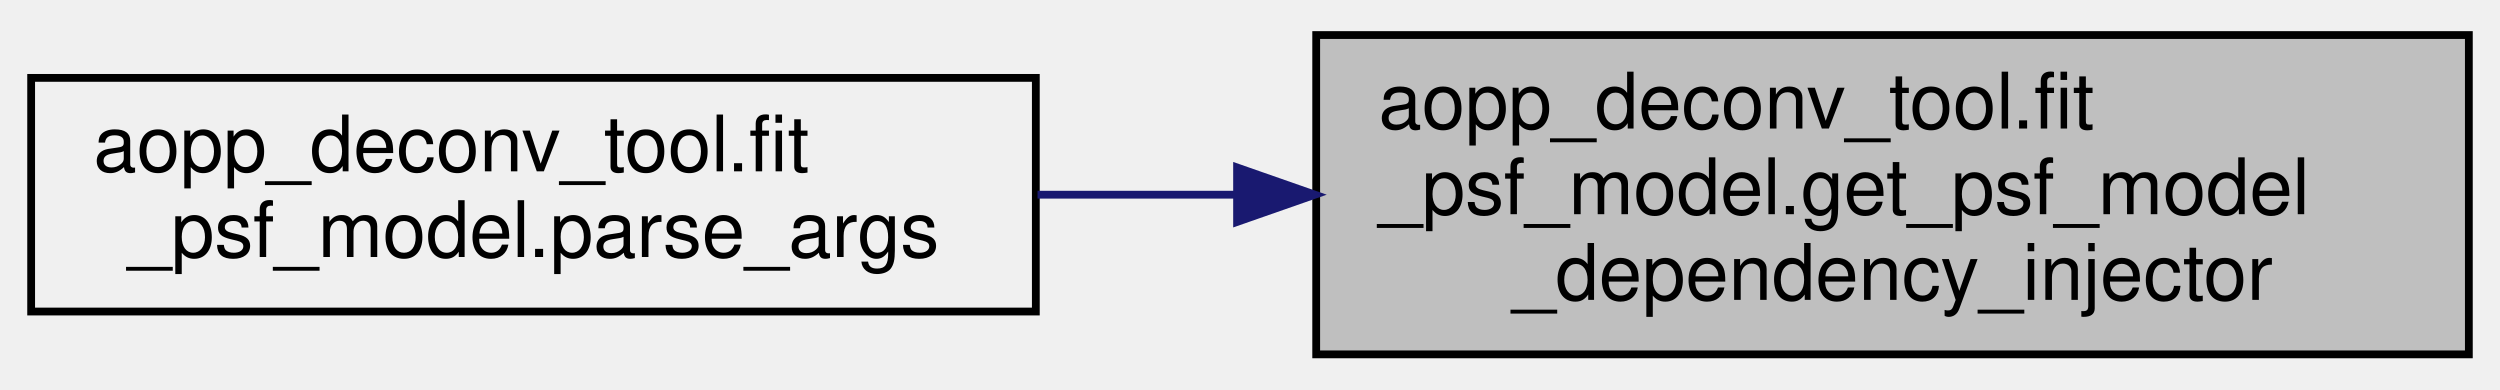
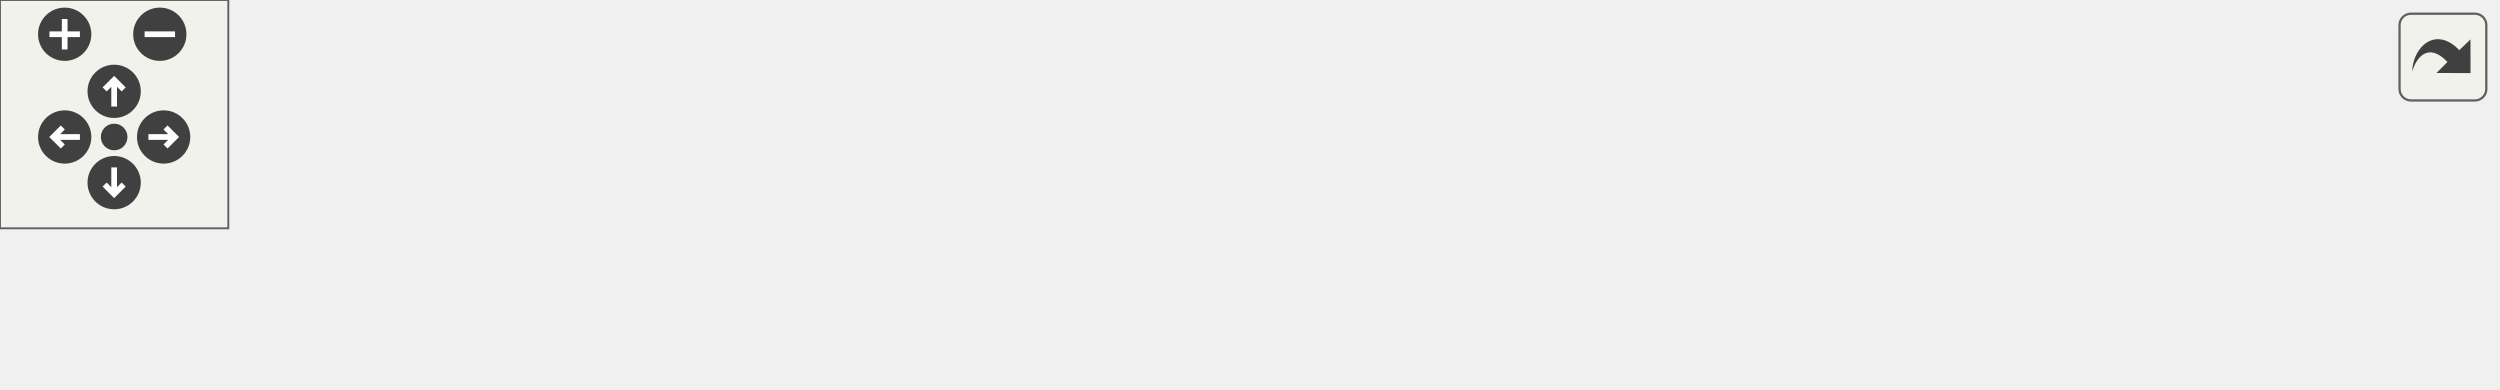
- <svg xmlns="http://www.w3.org/2000/svg" xmlns:xlink="http://www.w3.org/1999/xlink" width="321pt" height="50pt" viewBox="0.00 0.00 321.00 50.00">
-   <g id="graph0" class="graph" transform="scale(1 1) rotate(0) translate(4 46)">
-     <g id="node1" class="node">
-       <g id="a_node1">
-         <a xlink:title=" ">
-           <polygon fill="#bfbfbf" stroke="black" points="165,-0.5 165,-41.5 313,-41.5 313,-0.5 165,-0.5" />
-           <text text-anchor="start" x="173" y="-29.5" font-family="Helvetica,sans-Serif" font-size="10.00">aopp_deconv_tool.fit</text>
-           <text text-anchor="start" x="173" y="-18.5" font-family="Helvetica,sans-Serif" font-size="10.00">_psf_model.get_psf_model</text>
-           <text text-anchor="middle" x="239" y="-7.5" font-family="Helvetica,sans-Serif" font-size="10.00">_dependency_injector</text>
-         </a>
+ <svg xmlns="http://www.w3.org/2000/svg" xmlns:xlink="http://www.w3.org/1999/xlink" id="main" version="1.1" xml:space="preserve">
+   <style type="text/css">
+ .edge:hover path { stroke: red; }
+ .edge:hover polygon { stroke: red; fill: red; }
+ </style>
+   <defs>
+     <circle id="rim" cx="0" cy="0" r="7" />
+     <circle id="rim2" cx="0" cy="0" r="3.5" />
+     <g id="zoomPlus">
+       <use xlink:href="#rim" fill="#404040">
+         <set attributeName="fill" to="#808080" begin="zoomplus.mouseover" end="zoomplus.mouseout" />
+       </use>
+       <path d="M-4,0h8M0,-4v8" fill="none" stroke="white" stroke-width="1.5" pointer-events="none" />
+     </g>
+     <g id="zoomMin">
+       <use xlink:href="#rim" fill="#404040">
+         <set attributeName="fill" to="#808080" begin="zoomminus.mouseover" end="zoomminus.mouseout" />
+       </use>
+       <path d="M-4,0h8" fill="none" stroke="white" stroke-width="1.5" pointer-events="none" />
+     </g>
+     <g id="dirArrow">
+       <path fill="none" stroke="white" stroke-width="1.5" d="M0,-3.0v7 M-2.5,-0.5L0,-3.0L2.5,-0.5" />
+     </g>
+     <g id="resetDef">
+       <use xlink:href="#rim2" fill="#404040">
+         <set attributeName="fill" to="#808080" begin="reset.mouseover" end="reset.mouseout" />
+       </use>
+     </g>
+   </defs>
+   <svg id="graph" class="graph">
+     <g id="viewport">
+       <g id="node1" class="node">
+         <g id="a_node1">
+           <a xlink:title=" ">
+             <polygon fill="#bfbfbf" stroke="black" points="508,-0.5 508,-41.5 656,-41.5 656,-0.5 508,-0.5" />
+             <text text-anchor="start" x="516" y="-29.5" font-family="Helvetica,sans-Serif" font-size="10.00">aopp_deconv_tool.fit</text>
+             <text text-anchor="start" x="516" y="-18.5" font-family="Helvetica,sans-Serif" font-size="10.00">_psf_model.get_psf_model</text>
+             <text text-anchor="middle" x="582" y="-7.5" font-family="Helvetica,sans-Serif" font-size="10.00">_dependency_injector</text>
+           </a>
+         </g>
+       </g>
+       <g id="node2" class="node">
+         <g id="a_node2">
+           <a xlink:href="../../dc/dc5/namespaceaopp__deconv__tool_1_1fit__psf__model.html#a2ff26f2f657884f9deaa3e1e84e508b6" target="_top" xlink:title=" ">
+             <polygon fill="none" stroke="black" points="343,-6 343,-36 472,-36 472,-6 343,-6" />
+             <text text-anchor="start" x="351" y="-24" font-family="Helvetica,sans-Serif" font-size="10.00">aopp_deconv_tool.fit</text>
+             <text text-anchor="middle" x="407.5" y="-13" font-family="Helvetica,sans-Serif" font-size="10.00">_psf_model.parse_args</text>
+           </a>
+         </g>
+       </g>
+       <g id="edge1" class="edge">
+         <path fill="none" stroke="midnightblue" d="M497.79,-21C489.19,-21 480.55,-21 472.22,-21" />
+         <polygon fill="midnightblue" stroke="midnightblue" points="497.84,-24.5 507.84,-21 497.84,-17.5 497.84,-24.5" />
+       </g>
+       <g id="node3" class="node">
+         <g id="a_node3">
+           <a xlink:href="../../dc/dc5/namespaceaopp__deconv__tool_1_1fit__psf__model.html#a628509727f69f8b5e5d81e2ae1a11110" target="_top" xlink:title=" ">
+             <polygon fill="none" stroke="black" points="155,-6 155,-36 307,-36 307,-6 155,-6" />
+             <text text-anchor="start" x="163" y="-24" font-family="Helvetica,sans-Serif" font-size="10.00">aopp_deconv_tool.fit</text>
+             <text text-anchor="middle" x="231" y="-13" font-family="Helvetica,sans-Serif" font-size="10.00">_psf_model.exec_with_args</text>
+           </a>
+         </g>
+       </g>
+       <g id="edge2" class="edge">
+         <path fill="none" stroke="midnightblue" d="M332.44,-21C324.09,-21 315.58,-21 307.22,-21" />
+         <polygon fill="midnightblue" stroke="midnightblue" points="332.51,-24.5 342.51,-21 332.51,-17.5 332.51,-24.5" />
+       </g>
+       <g id="node4" class="node">
+         <g id="a_node4">
+           <a xlink:href="../../dc/dc5/namespaceaopp__deconv__tool_1_1fit__psf__model.html#a88a4d3ec1a38814c98721c5144c3ecdd" target="_top" xlink:title=" ">
+             <polygon fill="none" stroke="black" points="0,-6 0,-36 119,-36 119,-6 0,-6" />
+             <text text-anchor="start" x="8" y="-24" font-family="Helvetica,sans-Serif" font-size="10.00">aopp_deconv_tool.fit</text>
+             <text text-anchor="middle" x="59.5" y="-13" font-family="Helvetica,sans-Serif" font-size="10.00">_psf_model.go</text>
+           </a>
+         </g>
+       </g>
+       <g id="edge3" class="edge">
+         <path fill="none" stroke="midnightblue" d="M144.56,-21C135.93,-21 127.31,-21 119.06,-21" />
+         <polygon fill="midnightblue" stroke="midnightblue" points="144.67,-24.5 154.67,-21 144.67,-17.5 144.67,-24.5" />
      </g>
    </g>
-     <g id="node2" class="node">
-       <g id="a_node2">
-         <a xlink:href="../../dc/dc5/namespaceaopp__deconv__tool_1_1fit__psf__model.html#a2ff26f2f657884f9deaa3e1e84e508b6" target="_top" xlink:title=" ">
-           <polygon fill="none" stroke="black" points="0,-6 0,-36 129,-36 129,-6 0,-6" />
-           <text text-anchor="start" x="8" y="-24" font-family="Helvetica,sans-Serif" font-size="10.00">aopp_deconv_tool.fit</text>
-           <text text-anchor="middle" x="64.5" y="-13" font-family="Helvetica,sans-Serif" font-size="10.00">_psf_model.parse_args</text>
-         </a>
-       </g>
+   </svg>
+   <g id="navigator" transform="translate(0 0)" fill="#404254">
+     <rect fill="#f2f5e9" fill-opacity="0.5" stroke="#606060" stroke-width=".5" x="0" y="0" width="60" height="60" />
+     <use id="zoomplus" xlink:href="#zoomPlus" x="17" y="9" />
+     <use id="zoomminus" xlink:href="#zoomMin" x="42" y="9" />
+     <use id="reset" xlink:href="#resetDef" x="30" y="36" />
+     <g id="arrowUp" xlink:href="#dirArrow" transform="translate(30 24)">
+       <use xlink:href="#rim" fill="#404040">
+         <set attributeName="fill" to="#808080" begin="arrowUp.mouseover" end="arrowUp.mouseout" />
+       </use>
+       <path fill="none" stroke="white" stroke-width="1.5" d="M0,-3.0v7 M-2.5,-0.5L0,-3.0L2.5,-0.5" />
    </g>
-     <g id="edge1" class="edge">
-       <path fill="none" stroke="midnightblue" d="M154.79,-21C146.19,-21 137.55,-21 129.22,-21" />
-       <polygon fill="midnightblue" stroke="midnightblue" points="154.84,-24.5 164.84,-21 154.84,-17.5 154.84,-24.5" />
+     <g id="arrowRight" xlink:href="#dirArrow" transform="rotate(90) translate(36 -43)">
+       <use xlink:href="#rim" fill="#404040">
+         <set attributeName="fill" to="#808080" begin="arrowRight.mouseover" end="arrowRight.mouseout" />
+       </use>
+       <path fill="none" stroke="white" stroke-width="1.5" d="M0,-3.0v7 M-2.5,-0.5L0,-3.0L2.5,-0.5" />
+     </g>
+     <g id="arrowDown" xlink:href="#dirArrow" transform="rotate(180) translate(-30 -48)">
+       <use xlink:href="#rim" fill="#404040">
+         <set attributeName="fill" to="#808080" begin="arrowDown.mouseover" end="arrowDown.mouseout" />
+       </use>
+       <path fill="none" stroke="white" stroke-width="1.5" d="M0,-3.0v7 M-2.5,-0.5L0,-3.0L2.5,-0.5" />
+     </g>
+     <g id="arrowLeft" xlink:href="#dirArrow" transform="rotate(270) translate(-36 17)">
+       <use xlink:href="#rim" fill="#404040">
+         <set attributeName="fill" to="#808080" begin="arrowLeft.mouseover" end="arrowLeft.mouseout" />
+       </use>
+       <path fill="none" stroke="white" stroke-width="1.5" d="M0,-3.0v7 M-2.5,-0.5L0,-3.0L2.5,-0.5" />
    </g>
  </g>
+   <svg viewBox="0 0 15 15" width="100%" height="30px" preserveAspectRatio="xMaxYMin meet">
+     <g id="arrow_out" transform="scale(0.3 0.3)">
+       <a xlink:href="namespaceaopp__deconv__tool_1_1fit__psf__model_a10be6b099de8289f0bc8e17d4570f728_icgraph_org.svg" target="_base">
+         <rect id="button" ry="5" rx="5" y="6" x="6" height="38" width="38" fill="#f2f5e9" fill-opacity="0.5" stroke="#606060" stroke-width="1.0" />
+         <path id="arrow" d="M 11.5,31.437 C 11.94,20.098 22.043,11.323 32.159,21.979 L 37.069,17.246 C 37.069,17.246 37.088,32 37.088,32 L 22.16,31.978 C 22.16,31.978 26.998,27.14 26.998,27.14 C 18.529,18.264 13.292,25.23 11.5,31.437 z" style="fill:#404040;" />
+       </a>
+     </g>
+   </svg>
</svg>
